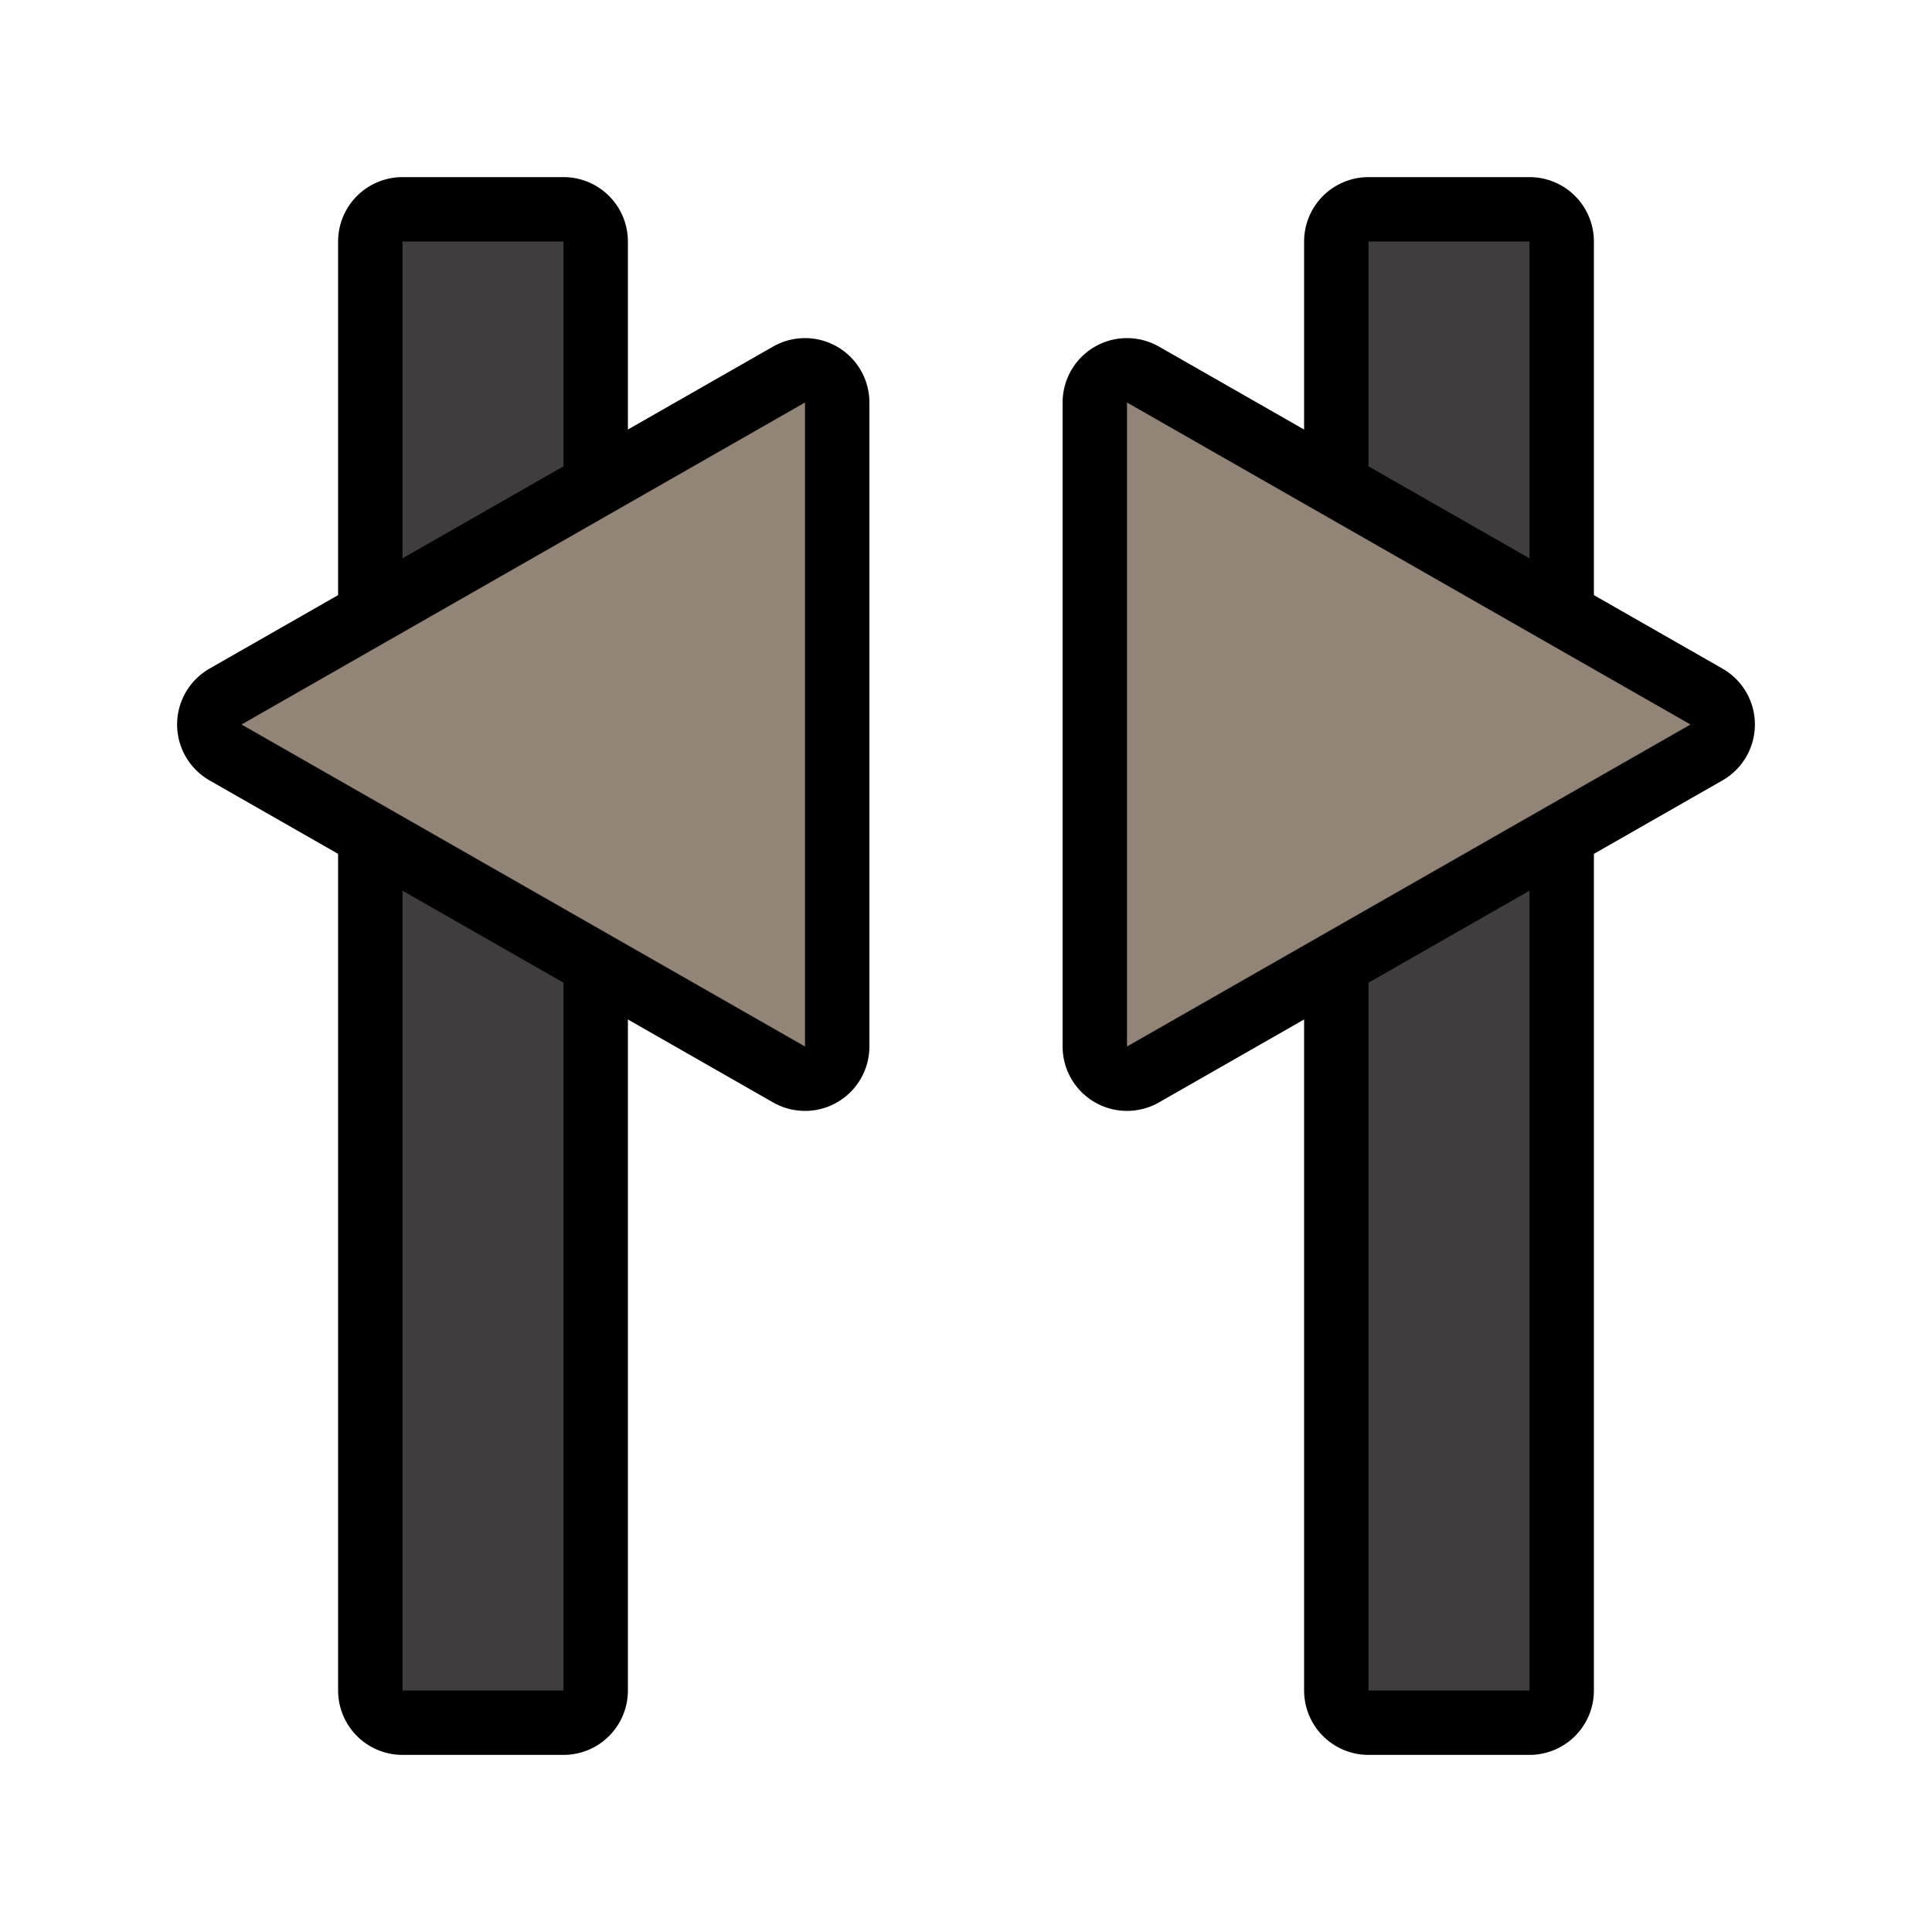
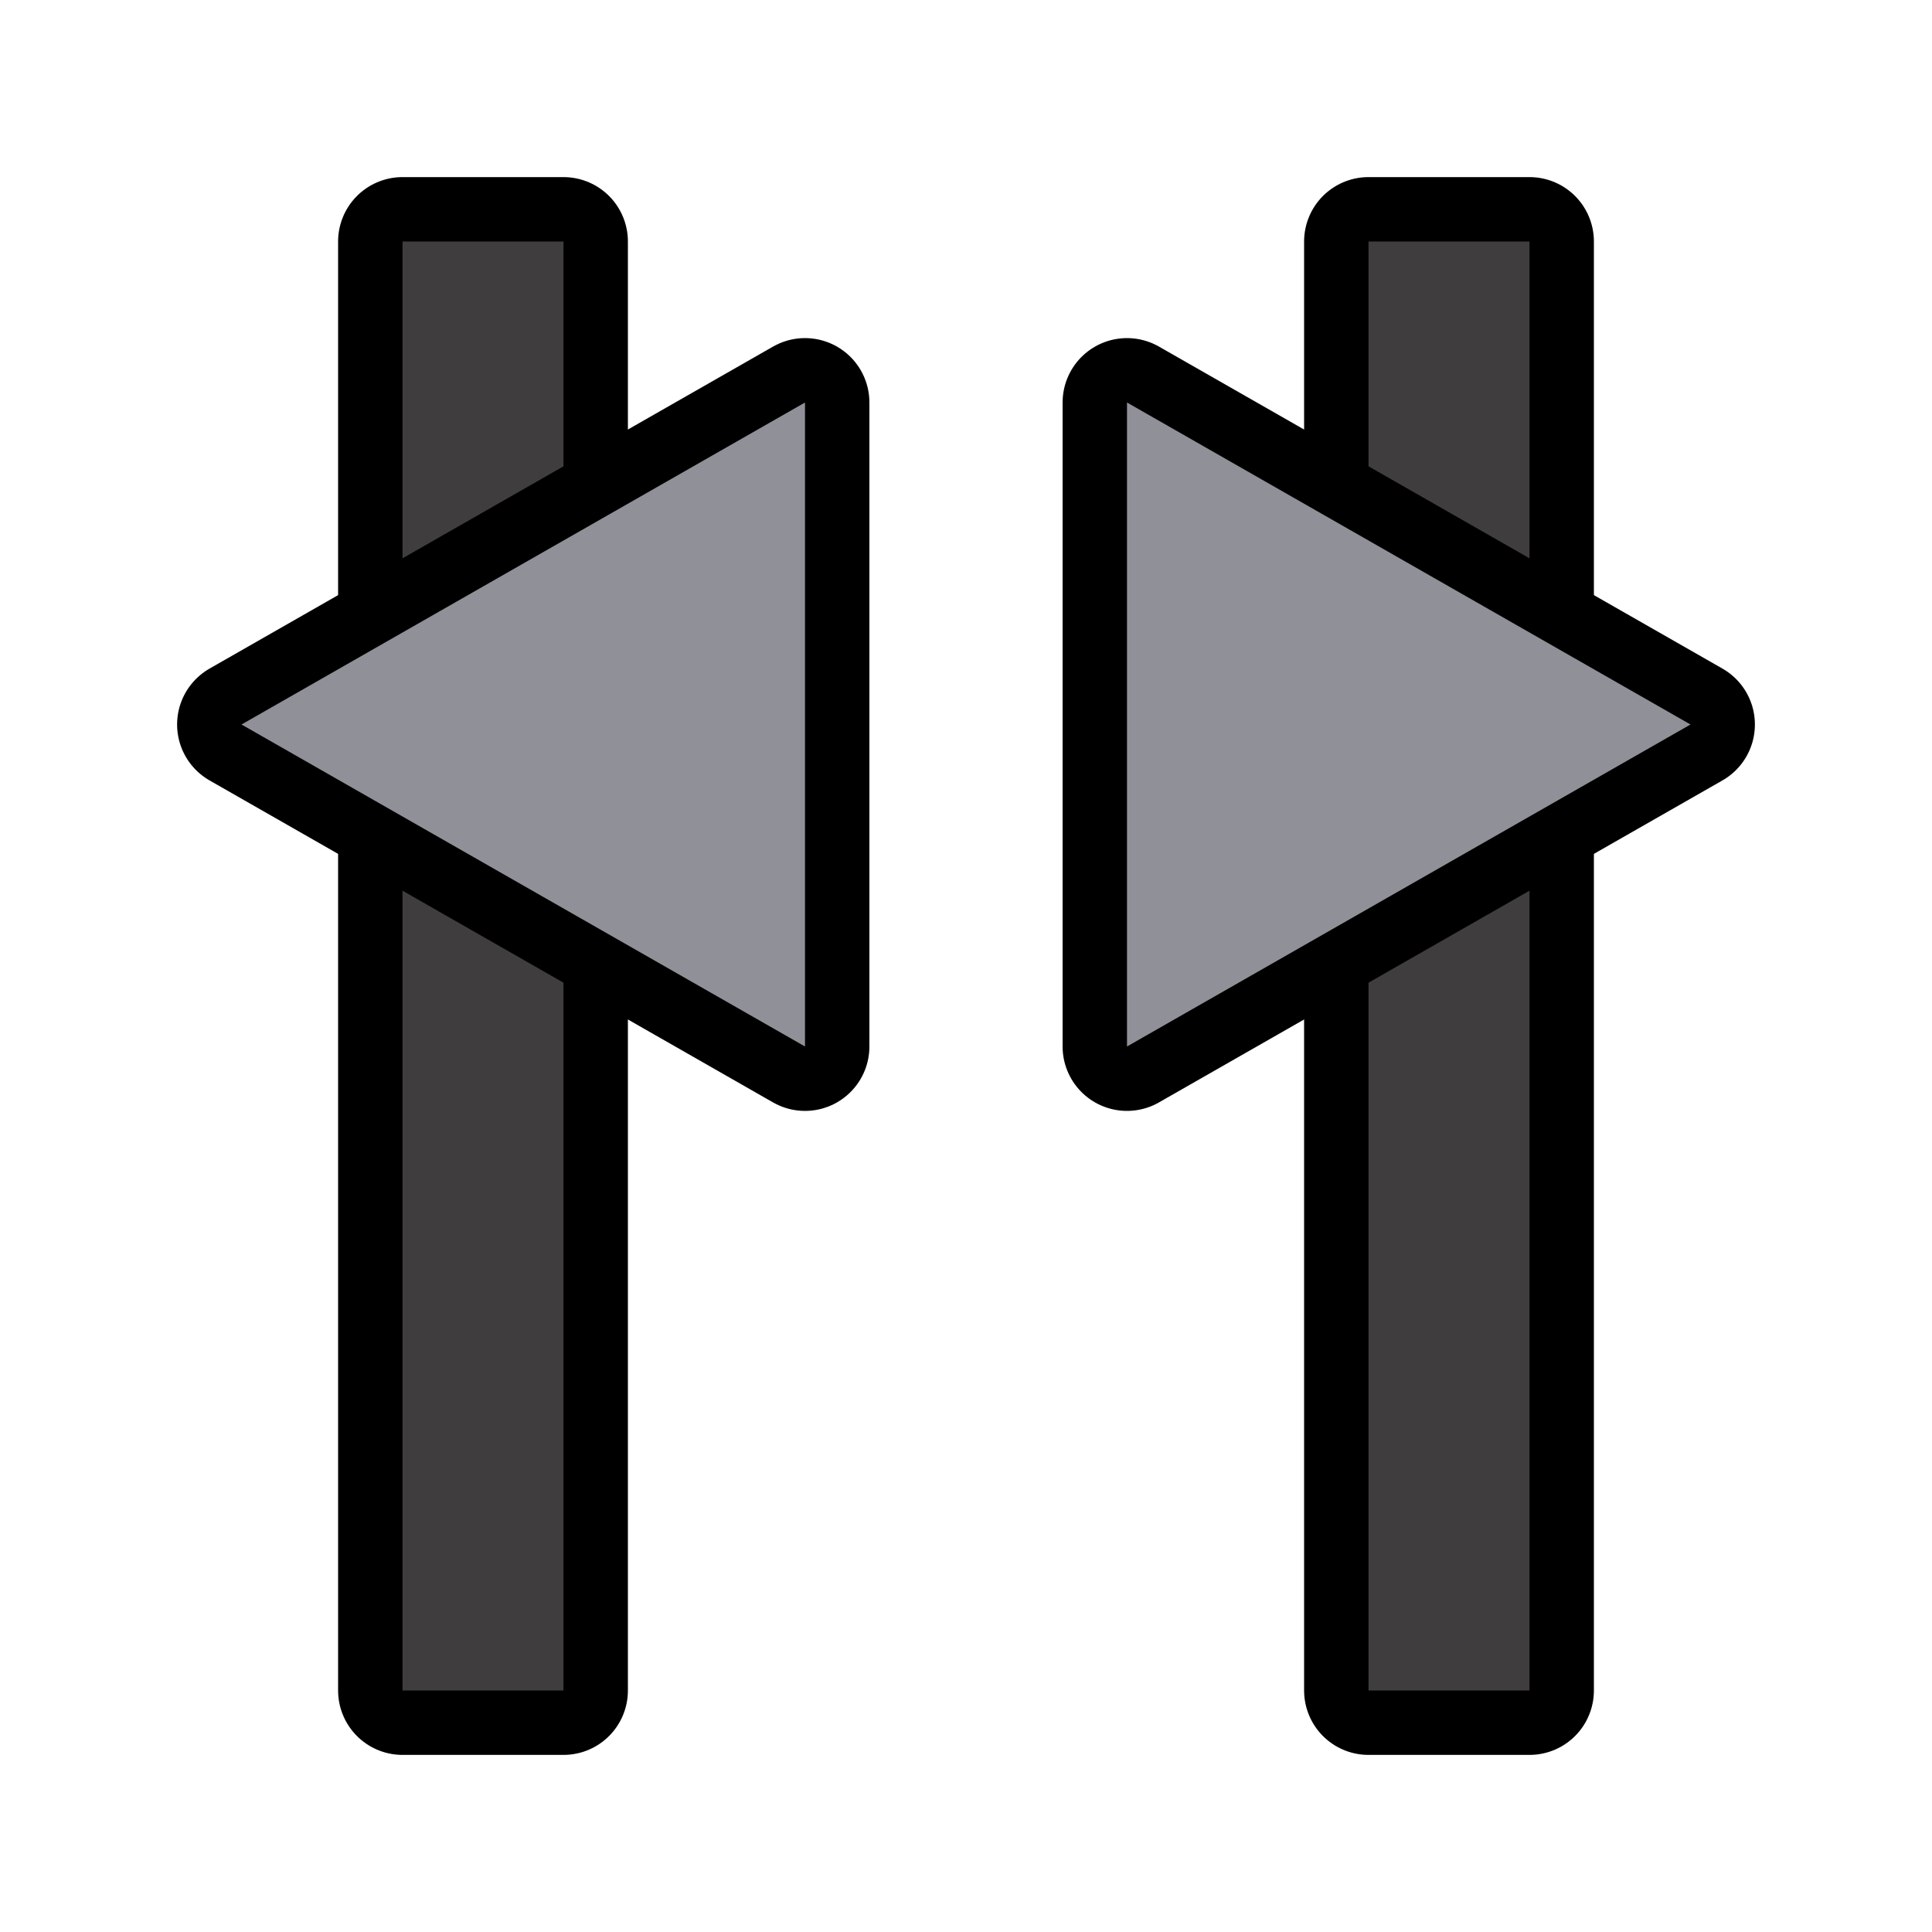
- <svg xmlns="http://www.w3.org/2000/svg" width="48" height="48" version="1.1" viewBox="0 0 24 24">
+ <svg xmlns="http://www.w3.org/2000/svg" data-shon-hidpi="1" width="30" height="30" version="1.1" viewBox="0 0 24 24">
  <g transform="translate(2)" fill="none" stroke="#000" stroke-linecap="round" stroke-linejoin="round" stroke-width="1.6">
    <path d="m5 21h-2v-18h2z" fill="none" stroke="#000" stroke-linecap="round" stroke-linejoin="round" stroke-width="1.6" />
  </g>
  <g transform="translate(2)" fill="#3f3d3d">
    <path d="m5 21h-2v-18h2z" fill="#3f3d3d" />
  </g>
  <path d="m17 21h2v-18h-2z" fill="none" stroke="#000" stroke-linejoin="round" stroke-width="1.6" />
  <path d="m17 21h2v-18h-2z" fill="#3f3d3d" />
  <path d="m14 13 7-4-7-4z" fill="none" stroke="#000" stroke-linejoin="round" stroke-width="1.6" />
-   <path d="m14 13 7-4-7-4z" fill="#928476" />
+   <path d="m14 13 7-4-7-4z" fill="#909098" />
  <path d="m10 13-7-4 7-4z" fill="none" stroke="#000" stroke-linejoin="round" stroke-width="1.6" />
-   <path d="m10 13-7-4 7-4z" fill="#928476" />
+   <path d="m10 13-7-4 7-4z" fill="#909098" />
</svg>
